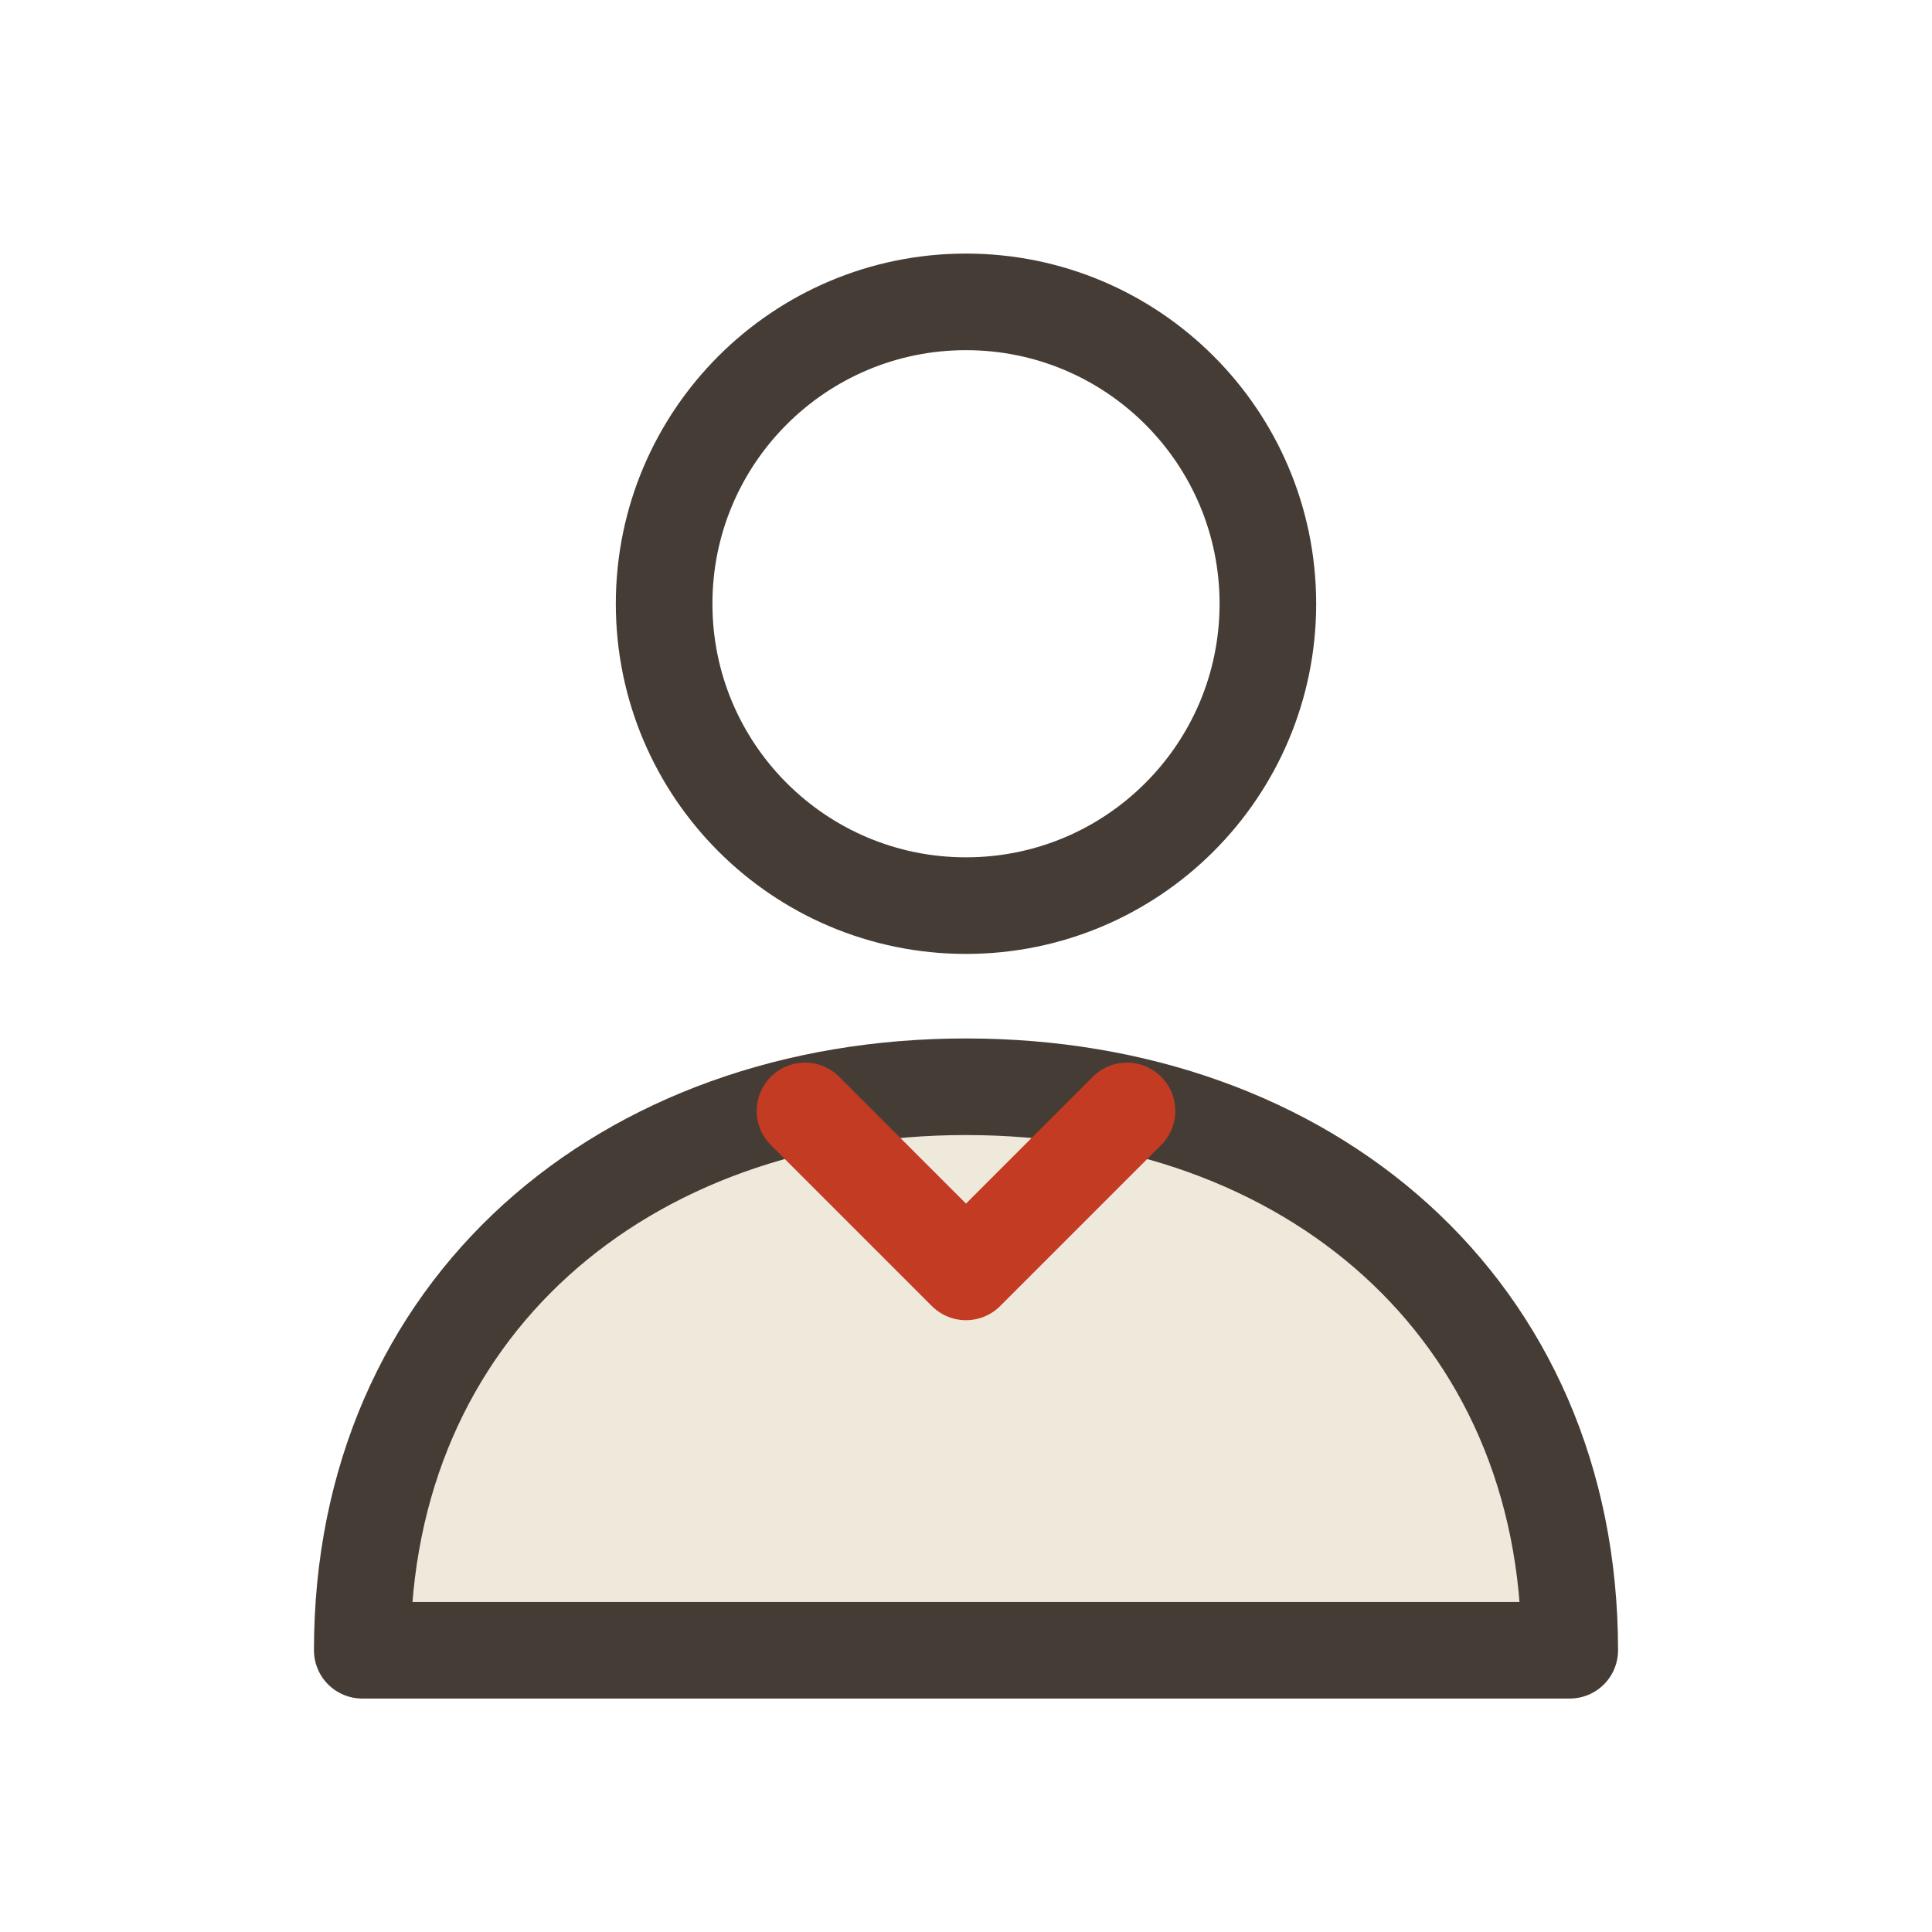
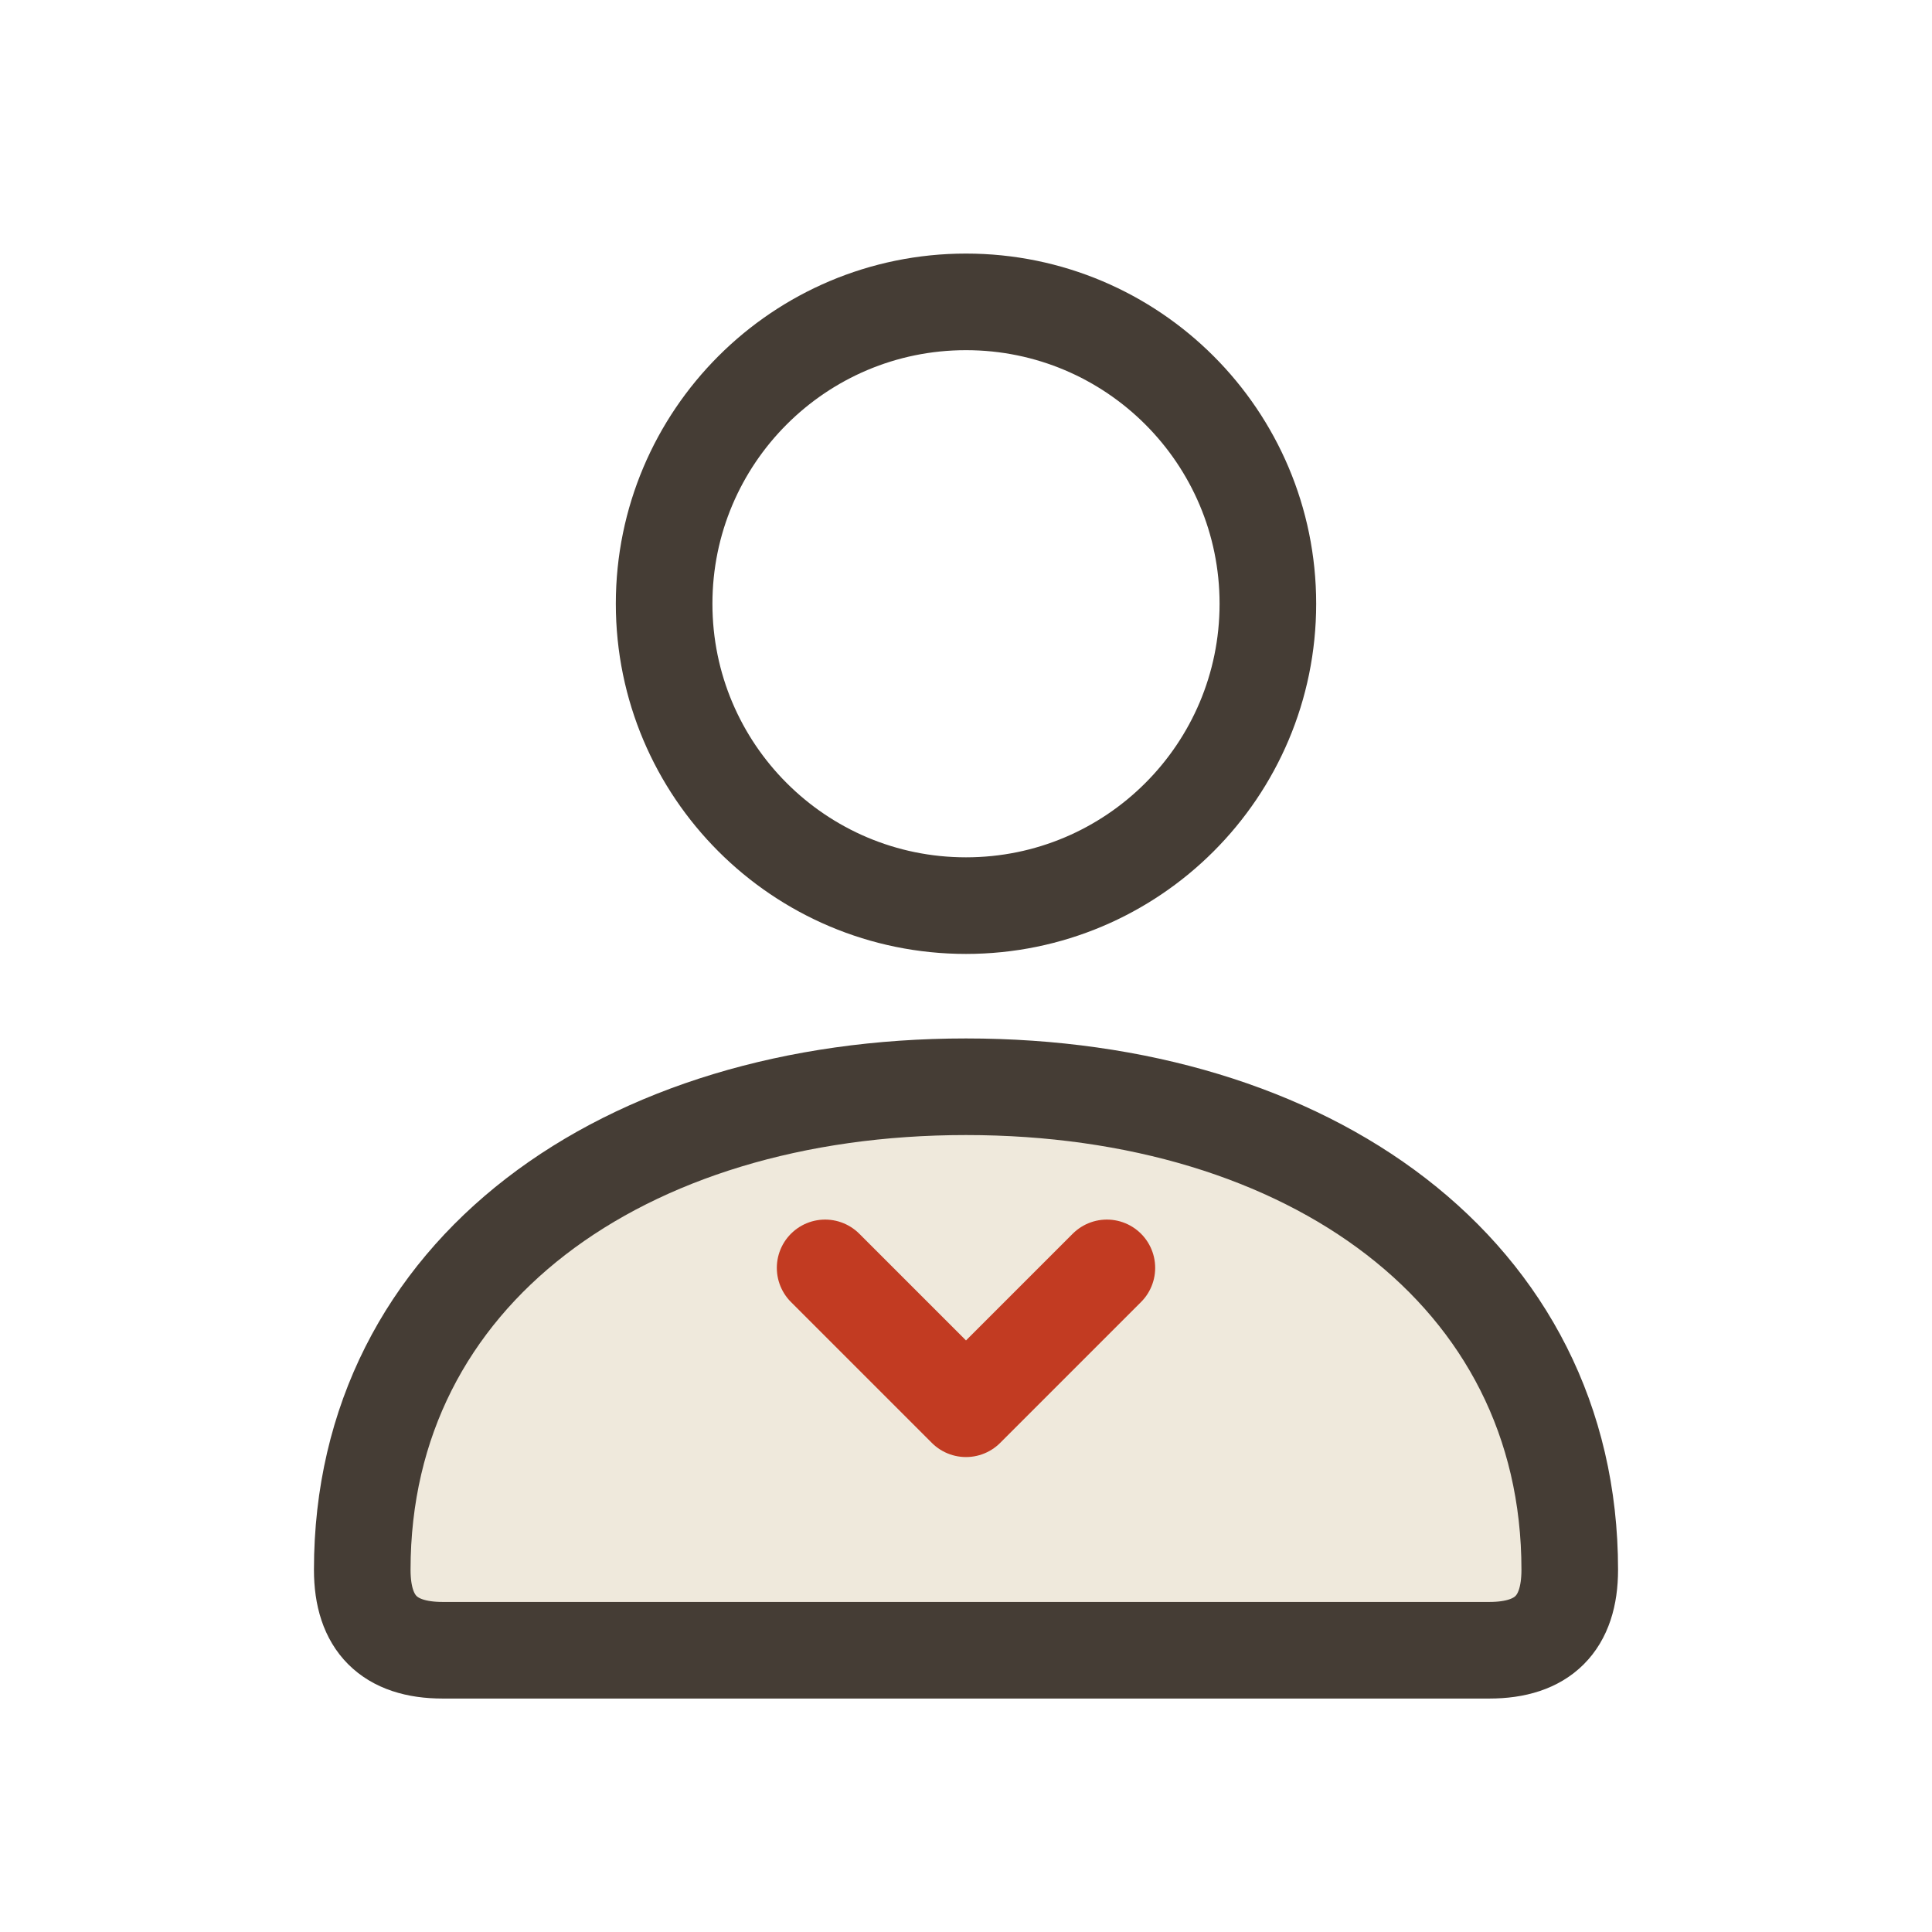
<svg xmlns="http://www.w3.org/2000/svg" viewBox="0 0 48 48" width="48" height="48" fill="none" stroke="#453D35" stroke-width="2.4" stroke-linecap="round" stroke-linejoin="round" data-category="界面">
  <circle cx="24" cy="15" r="7.5" />
-   <path d="M9 41c0-8.5 6.5-14 15-14s15 5.5 15 14Z" fill="#8A6200" fill-opacity=".14" />
-   <path d="m20 27.6 4 4 4-4" stroke="#C23B22" />
+   <path d="M11 41q-2 0-2-2c0-7.4 6.5-12 15-12s15 4.6 15 12q0 2-2 2Z" fill="#8A6200" fill-opacity=".14" />
+   <path d="m20.5 31.5 3.5 3.5 3.5-3.5" stroke="#C23B22" />
</svg>
